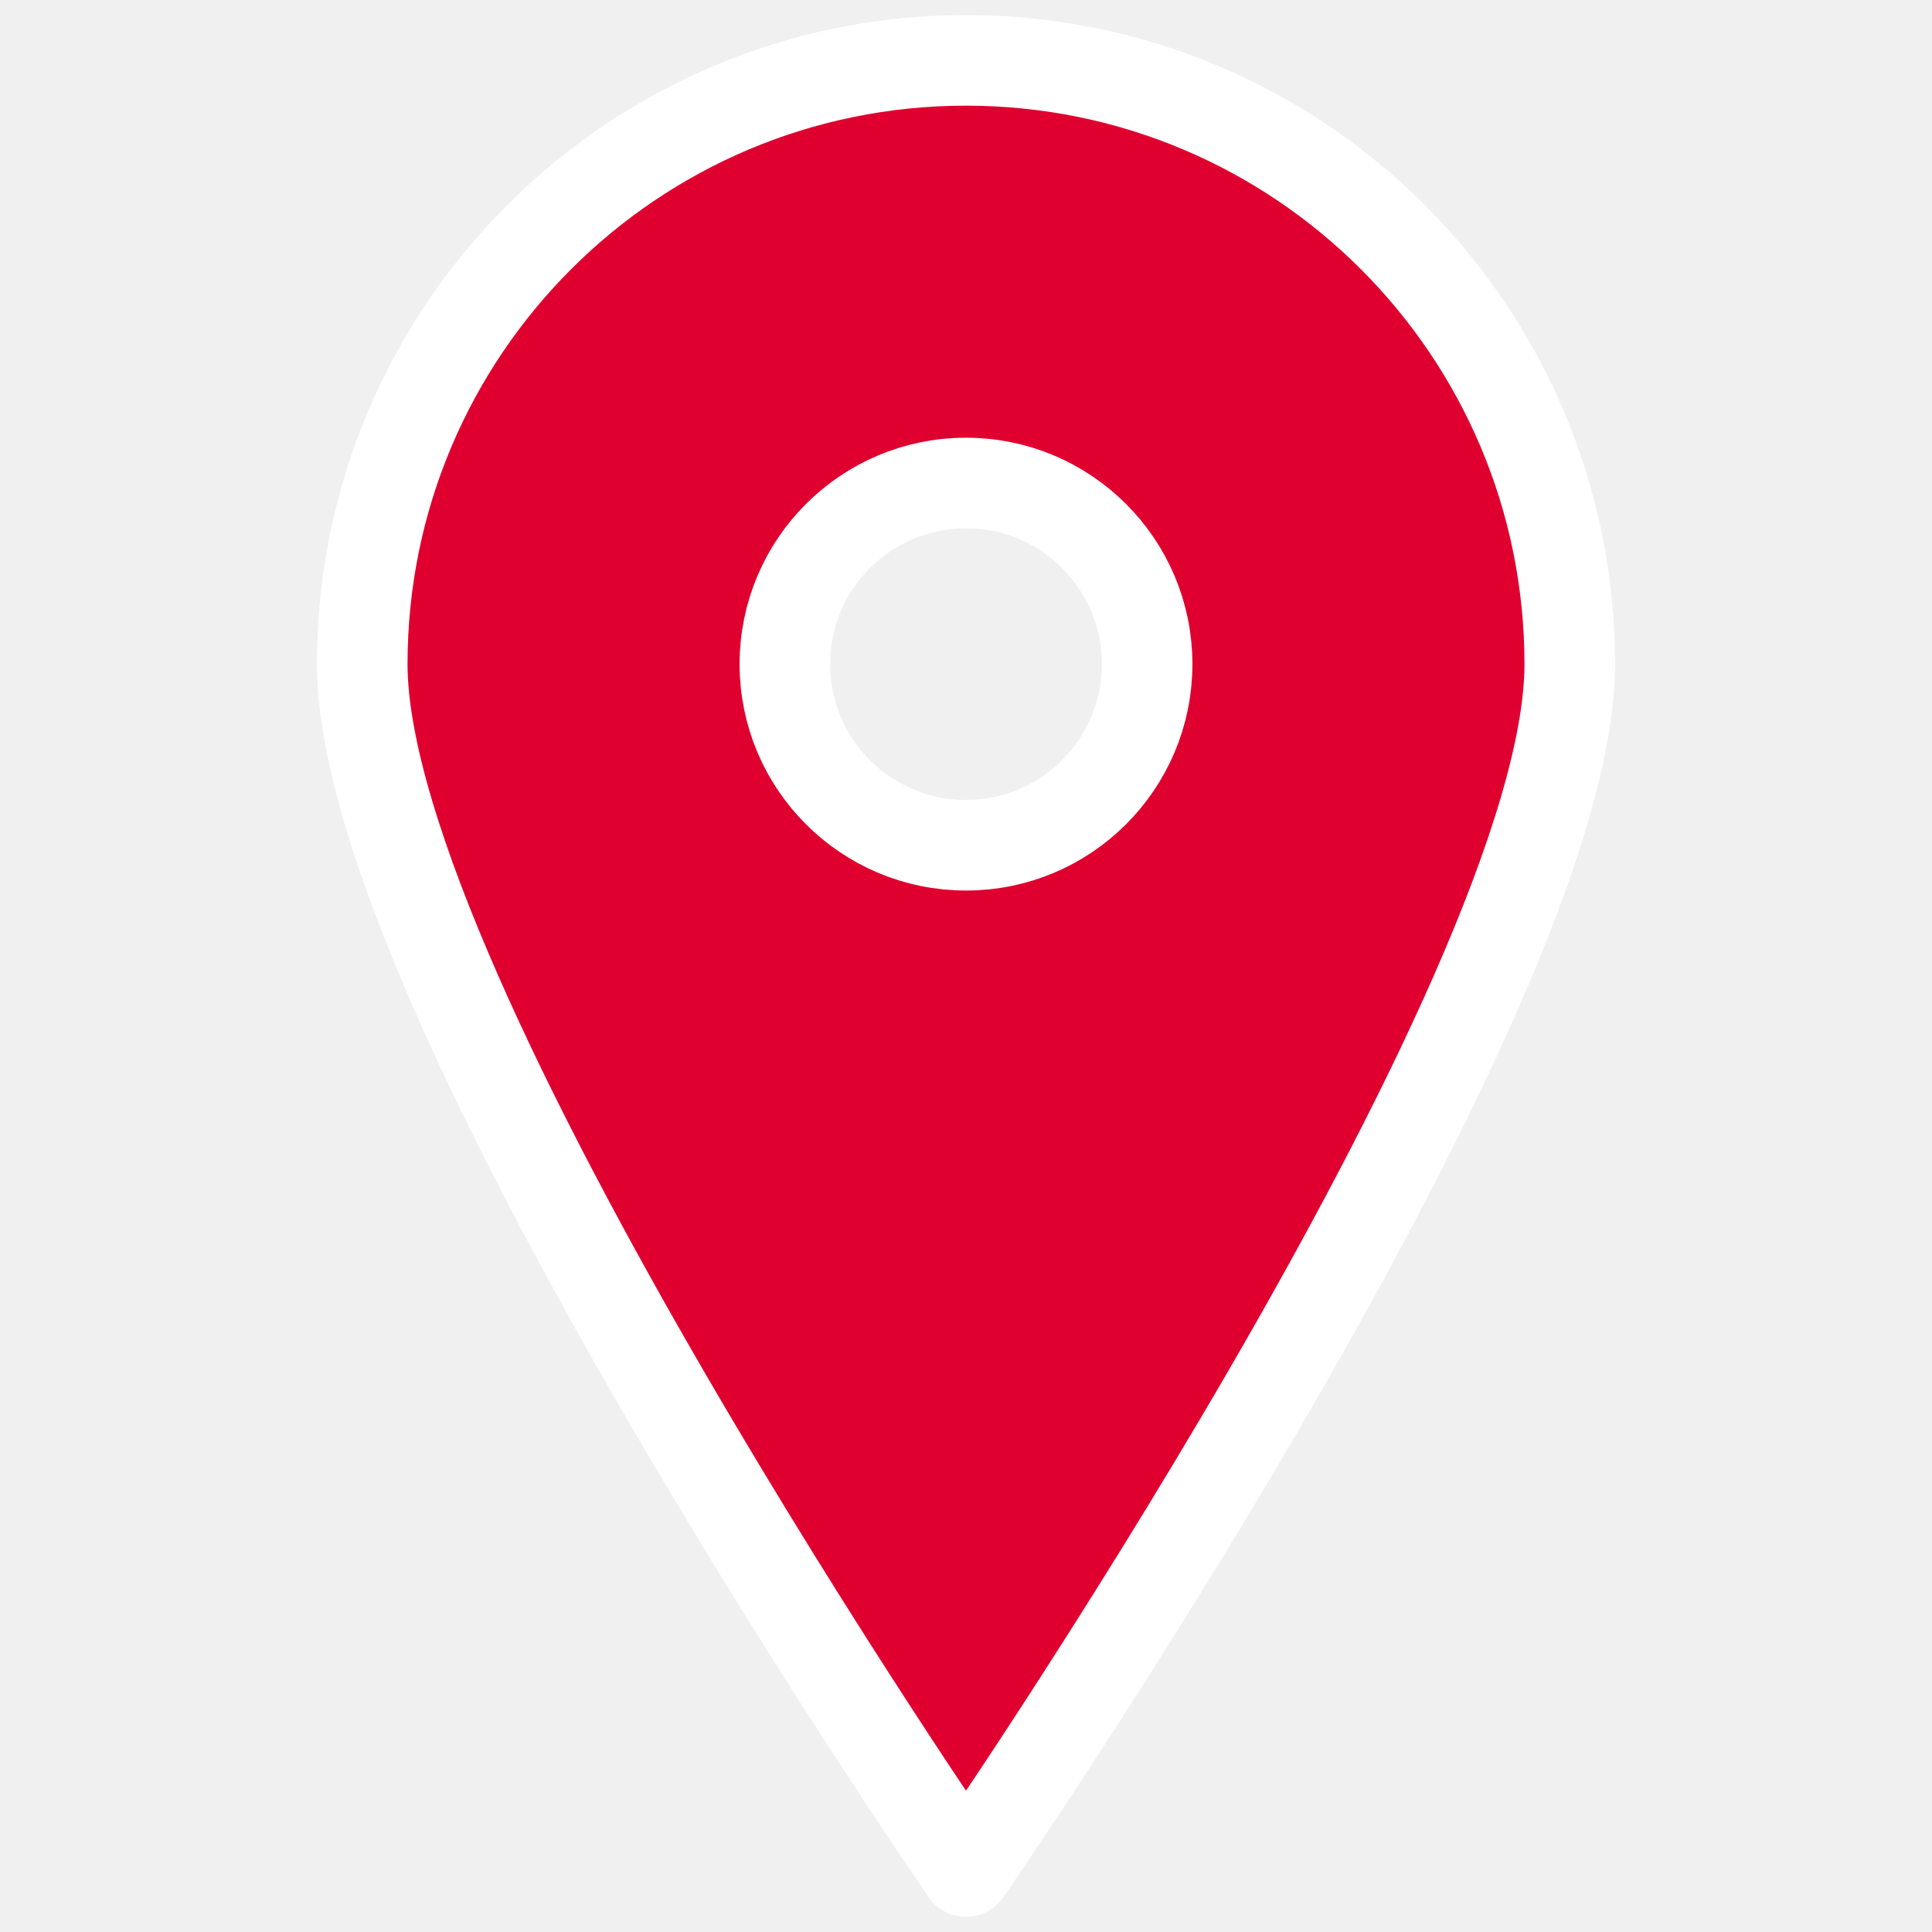
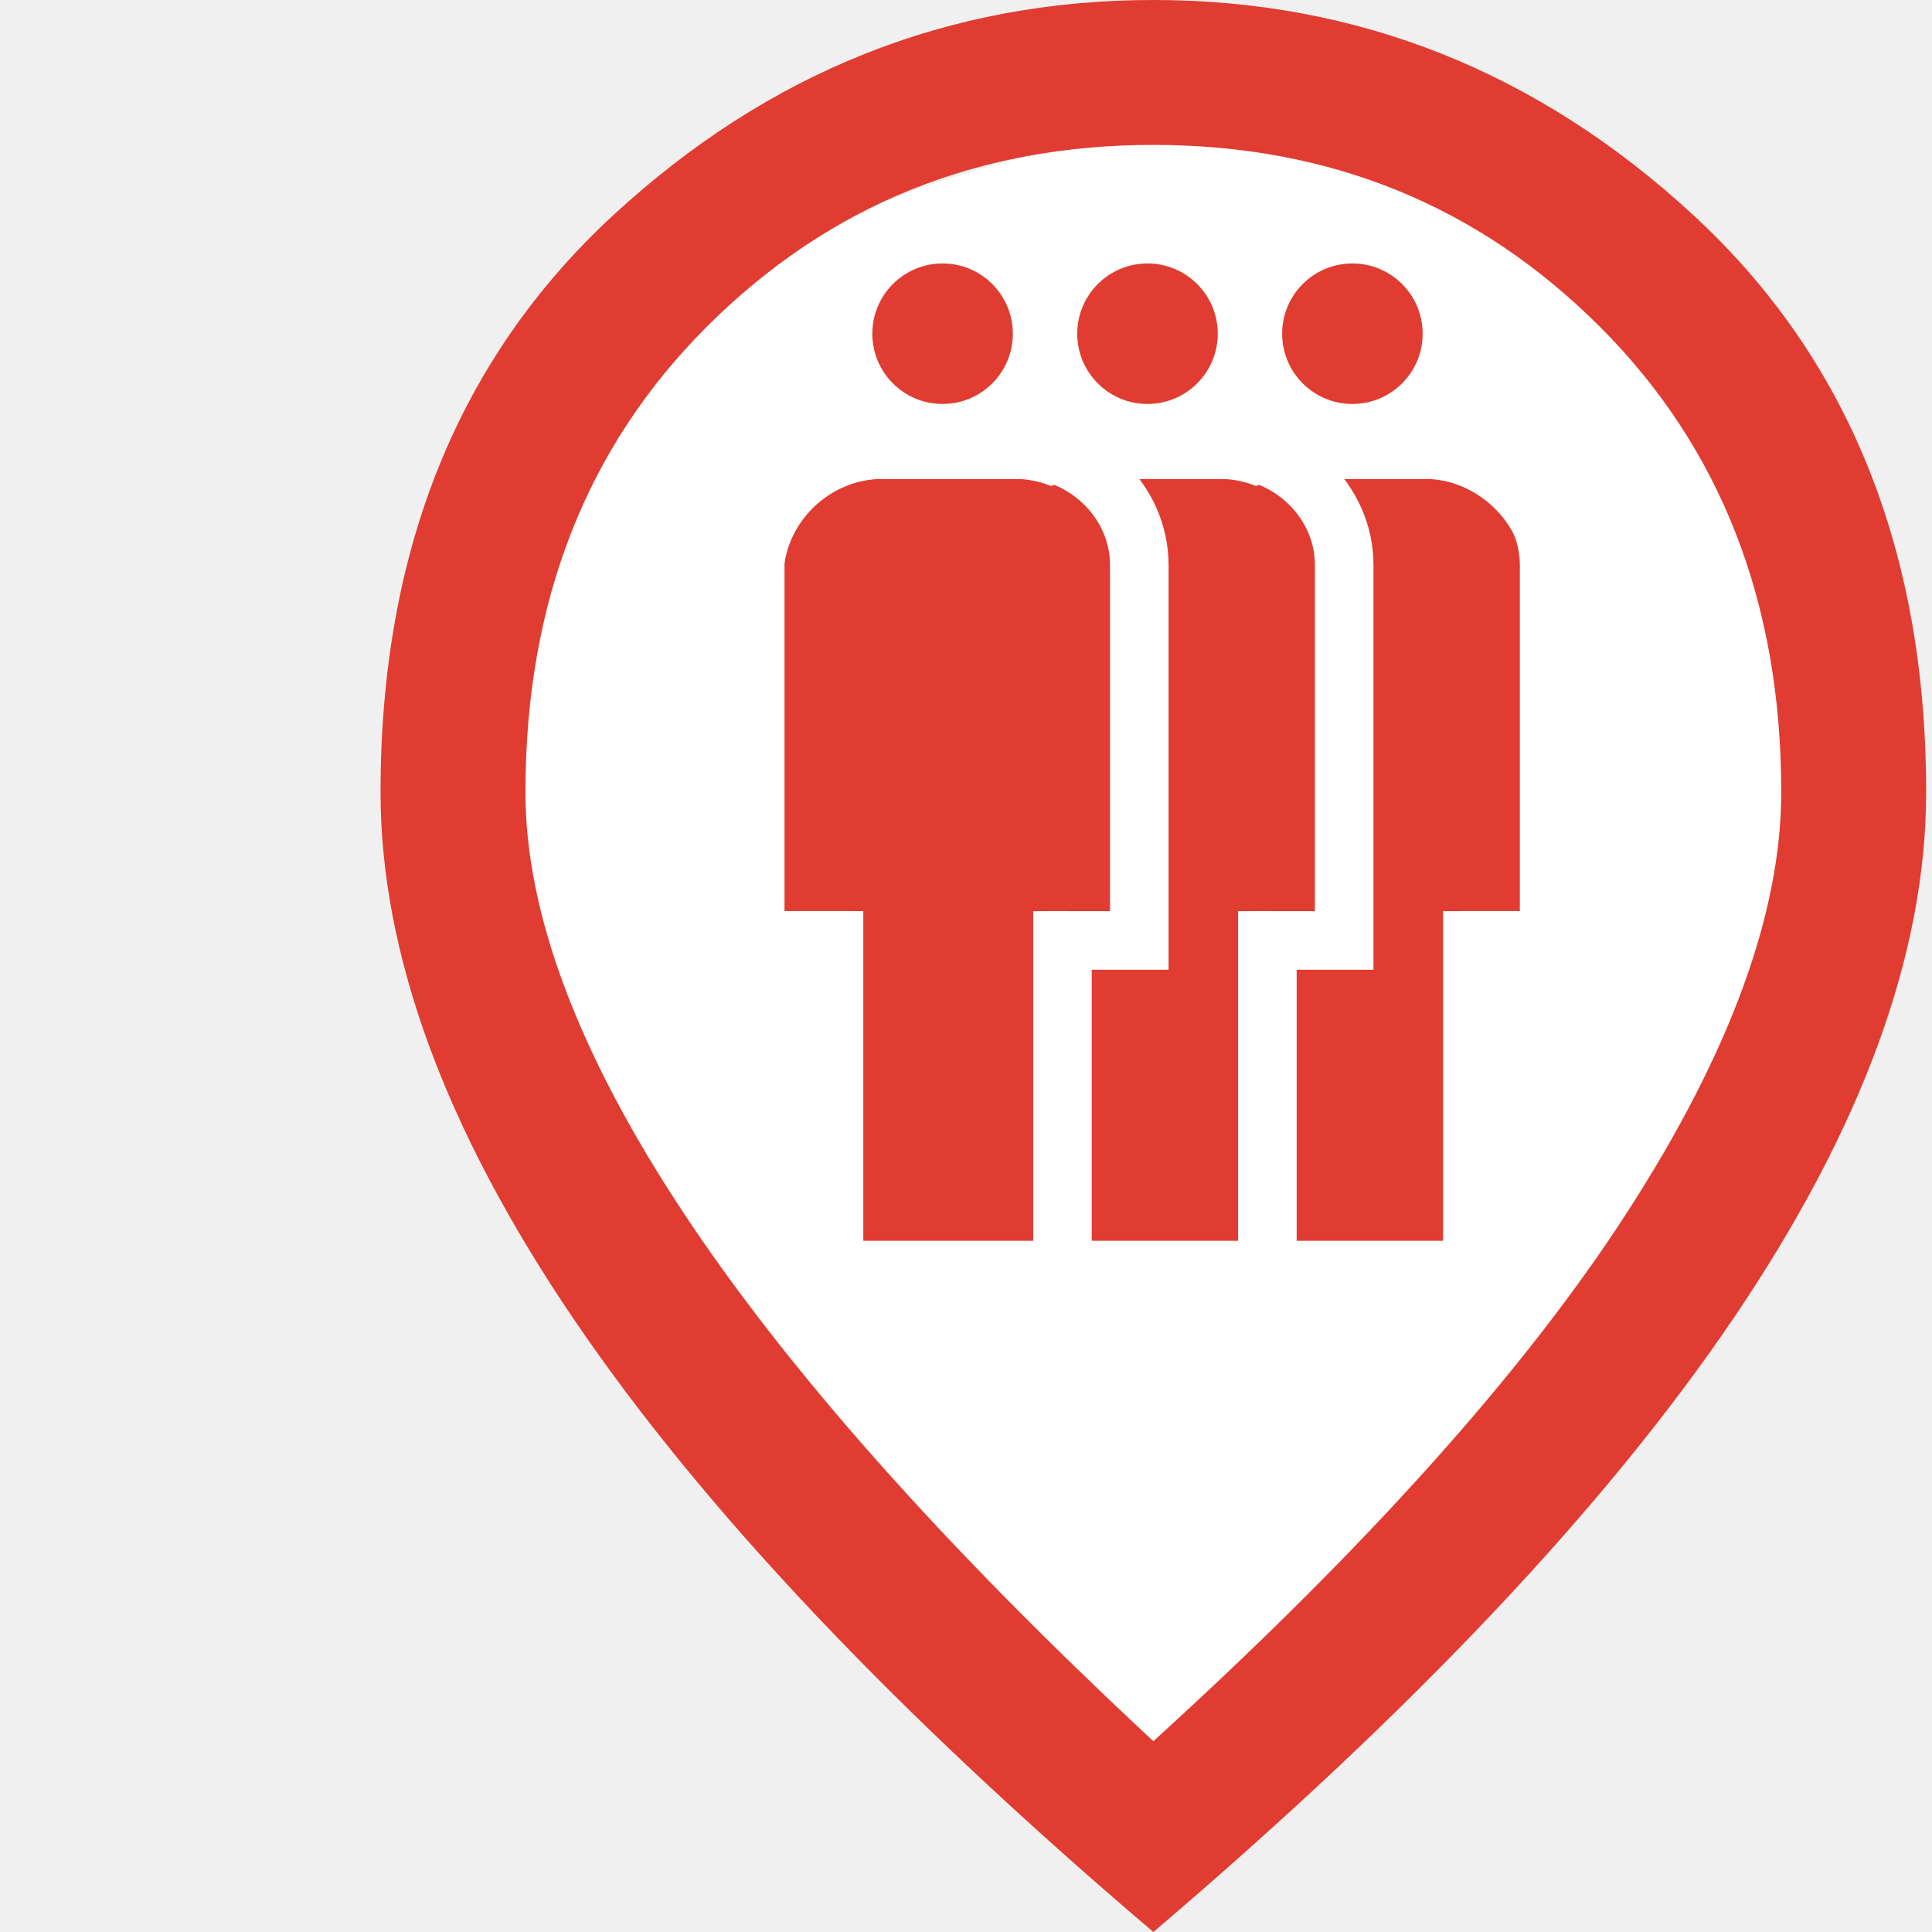
- <svg xmlns="http://www.w3.org/2000/svg" width="800px" height="800px" viewBox="-5 0 32 32">
-   <path d="M1002,44a10,10,0,0,0-10,10c0,5.523,10,20,10,20s10-14.477,10-20A10,10,0,0,0,1002,44Zm0,13a3,3,0,1,1,3-3A3,3,0,0,1,1002,57Z" transform="translate(-991 -43)" fill="#e00030" stroke="white" stroke-linecap="round" stroke-linejoin="round" stroke-width="1.5" />
+ <svg xmlns="http://www.w3.org/2000/svg" width="800px" height="800px" viewBox="-5 0 30 33">
+   <g fill="none" fill-rule="evenodd">
+     <path fill="#FFF" d="M13.483 30.7c-16.377-15.797-16.377-25.33 0-28.6 16.956 3.476 16.956 13.01 0 28.6Z" />
+     <path fill="#E03C31" fill-rule="nonzero" d="M13.2 33c-4.427-3.767-7.734-7.267-9.92-10.498C1.092 19.27 0 16.28 0 13.53c0-4.125 1.327-7.411 3.98-9.859C6.635 1.224 9.708 0 13.2 0c3.492 0 6.566 1.224 9.22 3.671 2.653 2.448 3.98 5.734 3.98 9.859 0 2.75-1.093 5.74-3.28 8.972-2.186 3.231-5.492 6.73-9.92 10.498Zm0-3.259c3.658-3.327 6.36-6.345 8.106-9.054 1.746-2.709 2.619-5.095 2.619-7.157 0-3.24-1.035-5.892-3.106-7.957-2.07-2.065-4.61-3.098-7.619-3.098-3.009 0-5.549 1.033-7.62 3.098-2.07 2.065-3.105 4.718-3.105 7.957 0 2.063.894 4.448 2.681 7.157 1.788 2.709 4.469 5.727 8.044 9.054Z" />
+     <g transform="translate(13.4 4)">
+       <path fill="#E03C31" d="M1.64 17.21h3.37v-5.648h1.132V5.884c0-.958-.827-1.704-1.7-1.704H2.178c-.914 0-1.7.755-1.7 1.704v5.678H1.64v5.648Z" />
+       <path stroke="#FFF" d="M1.346 17.694h3.902v-5.63H6.56V5.652c0-1.109-.958-1.973-1.968-1.973H1.968A1.983 1.983 0 0 0 0 5.653v6.41h1.346v5.63Z" />
+       <circle cx="3.2" cy="1.7" r="1.2" fill="#E03C31" />
+     </g>
+     <g transform="translate(9.9 4)">
+       <path fill="#E03C31" d="M1.64 17.21h3.37v-5.648h1.132V5.884c0-.958-.827-1.704-1.7-1.704H2.178c-.914 0-1.7.755-1.7 1.704v5.678H1.64v5.648Z" />
+       <path stroke="#FFF" d="M1.346 17.694h3.902v-5.63H6.56V5.652c0-1.109-.958-1.973-1.968-1.973H1.968A1.983 1.983 0 0 0 0 5.653v6.41h1.346v5.63Z" />
+       <circle cx="3.2" cy="1.7" r="1.2" fill="#E03C31" />
+     </g>
+     <g transform="translate(6.4 4)">
+       <path fill="#E03C31" d="M1.64 17.21h3.37v-5.648h1.132V5.884c0-.958-.827-1.704-1.7-1.704H2.178c-.914 0-1.7.755-1.7 1.704v5.678H1.64v5.648Z" />
+       <path stroke="#FFF" d="M1.346 17.694h3.902v-5.63H6.56V5.652c0-1.109-.958-1.973-1.968-1.973H1.968A1.983 1.983 0 0 0 0 5.653v6.41h1.346v5.63Z" />
+       <circle cx="3.2" cy="1.7" r="1.2" fill="#E03C31" />
+     </g>
+   </g>
</svg>
